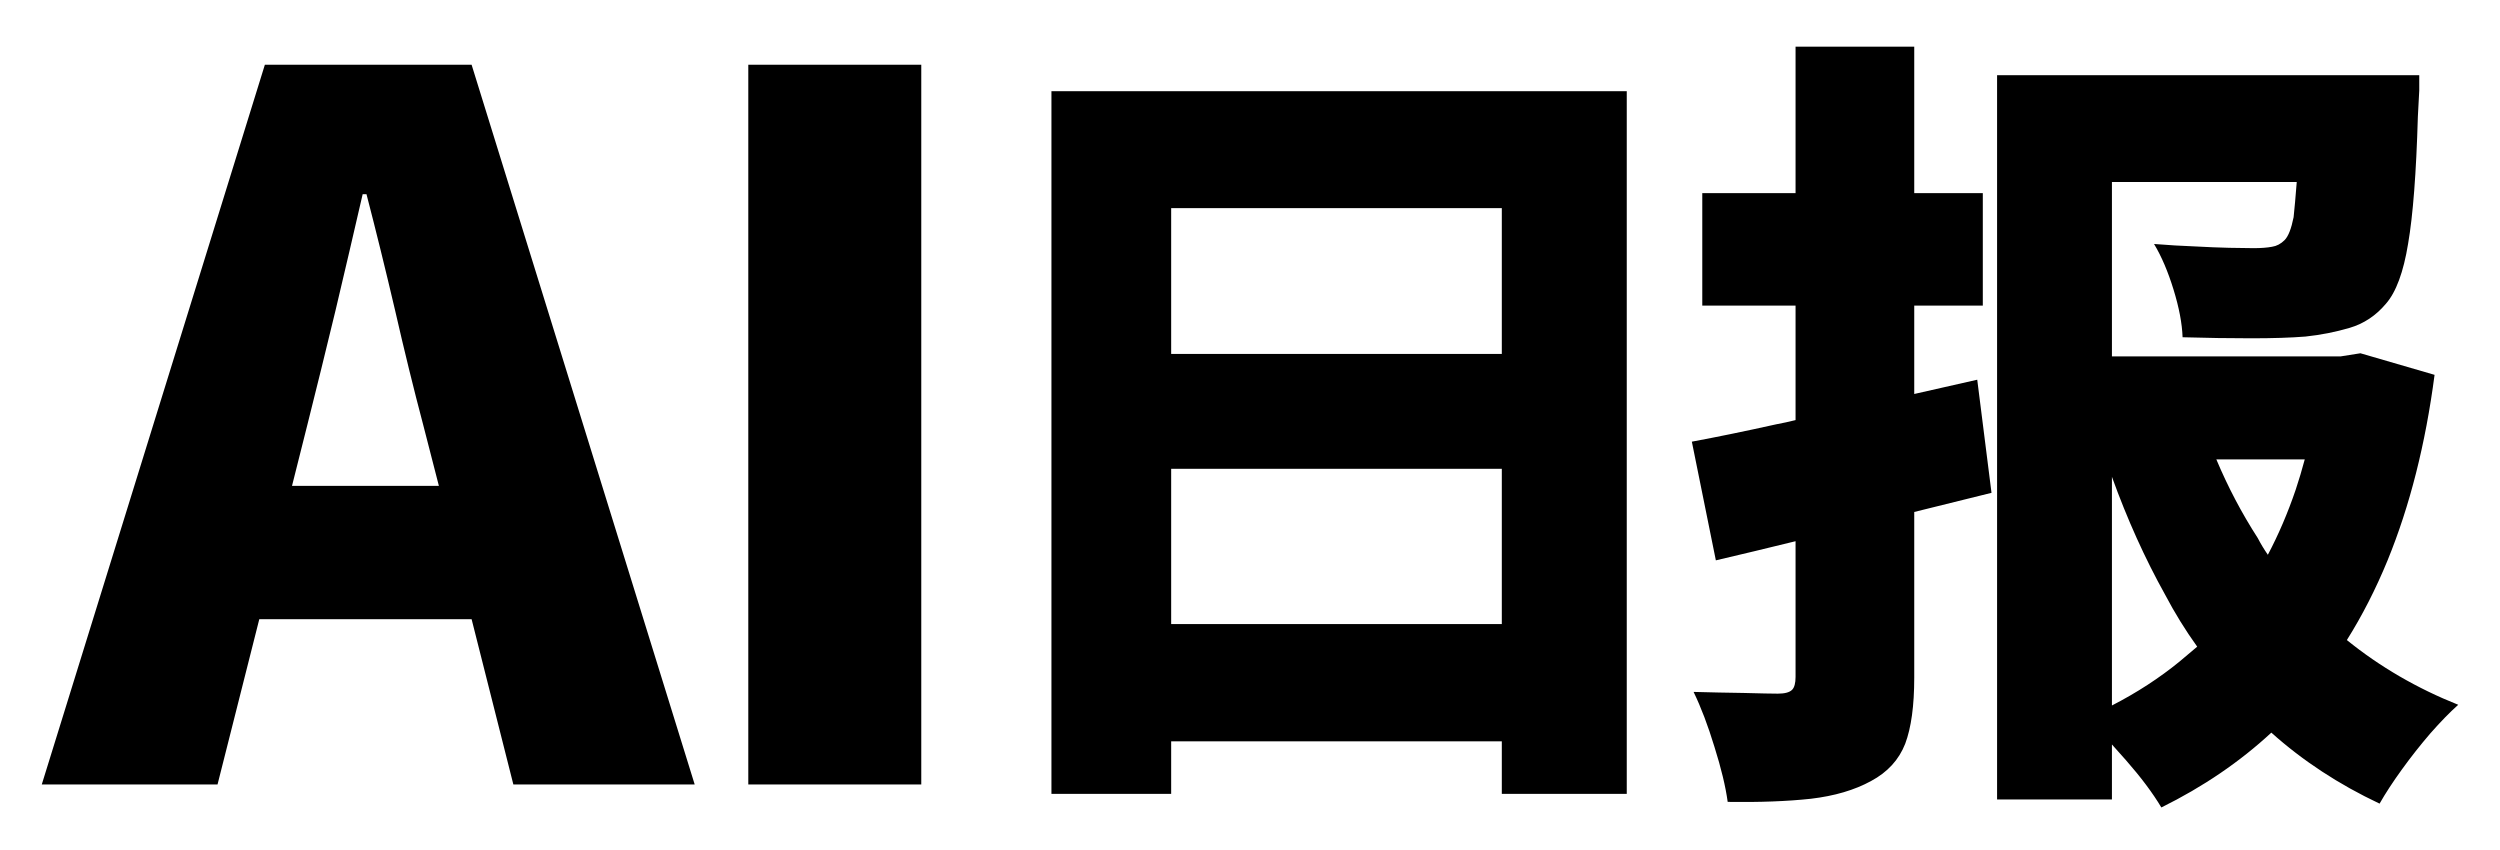
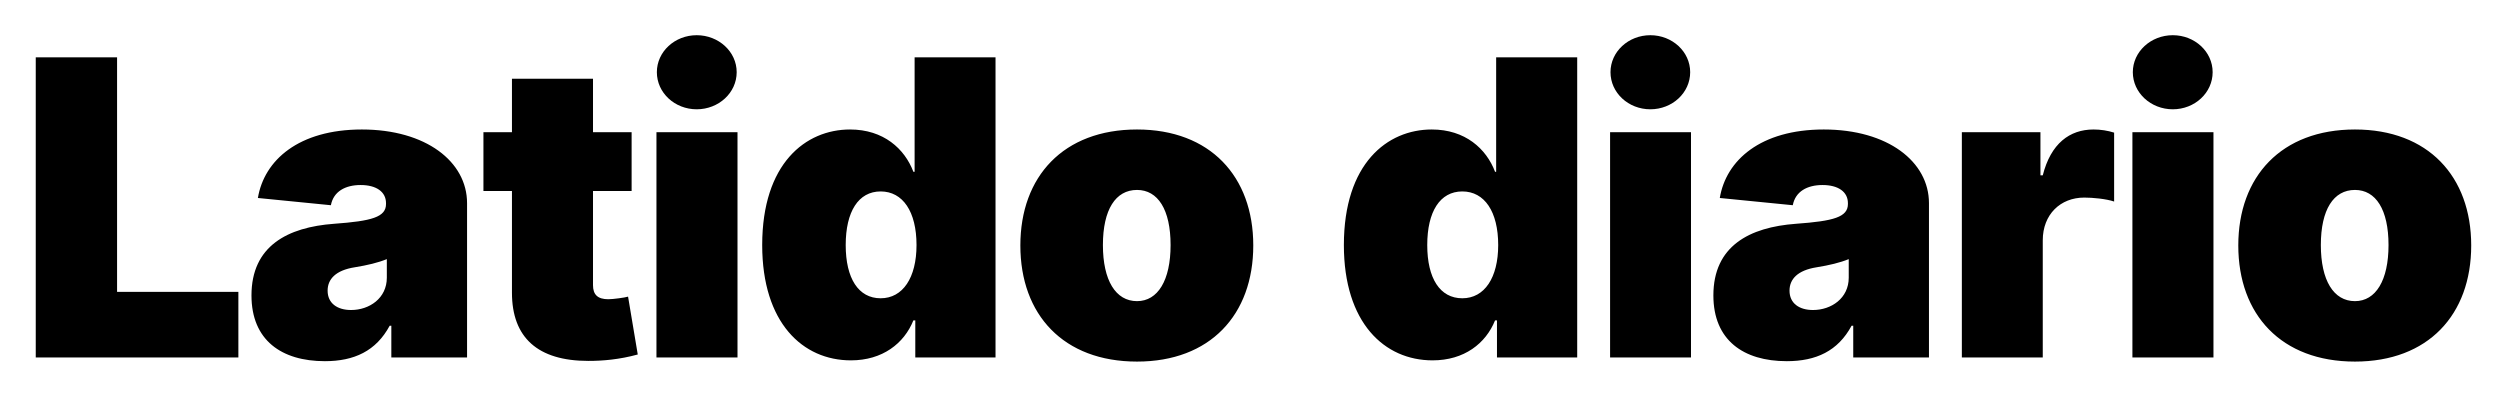
- <svg xmlns="http://www.w3.org/2000/svg" viewBox="0 -122.0 718.3 244.0">
-   <path id="accent" d="M62.5 103.4L12 103.4L76.1-103.4L135.5-103.4L199.6 103.4L147.5 103.4L135.5 55.9L74.5 55.9L62.5 103.4ZM83.9 17.6L126.1 17.6L121.6 0.1Q117.5-15.4 113.5-32.9Q109.4-50.4 105.3-66.2L105.3-66.2L104.2-66.2Q100.5-50.1 96.4-32.8Q92.2-15.4 88.3 0.1L88.3 0.1L83.9 17.6Z M264.7 103.4L215.0 103.4L215.0-103.4L264.7-103.4L264.7 103.4Z" />
-   <path id="ink" d="M302.1 106.1L302.1-95.8L467.4-95.8L467.4 106.1L431.5 106.1L431.5 91.0L336.5 91.0L336.5 106.1L302.1 106.1ZM336.5 57.3L431.5 57.3L431.5 12.7L336.5 12.7L336.5 57.3ZM336.5-20.3L431.5-20.3L431.5-62.2L336.5-62.2L336.5-20.3Z M573.8 107.7L573.8-100.4L695.1-100.4L695.1-96.0Q694.9-91.5 694.7-88.5L694.7-88.5Q694.0-64.2 691.9-52.0Q689.9-39.7 685.5-34.7Q681.2-29.6 675.1-27.8Q669.0-26.0 662.4-25.3L662.4-25.3Q656.2-24.8 646.8-24.8Q637.4-24.8 627.1-25.1L627.1-25.1Q626.9-31.0 624.5-38.8Q622.1-46.6 618.9-51.9L618.9-51.9Q625.1-51.4 630.6-51.2Q636.1-50.9 640.5-50.8Q645.0-50.7 647.5-50.7L647.5-50.7Q650.7-50.7 652.8-51.1Q654.8-51.4 656.4-53.0Q658.0-54.6 659.0-59.6L659.0-59.6Q659.4-63.3 659.9-69.7L659.9-69.7L606.8-69.7L606.8-19.6L672.5-19.6L678.2-20.5L699.5-14.3Q695.6 15.5 686.0 39.0L686.0 39.0Q680.9 51.4 674.3 61.9L674.3 61.9Q688.5 73.4 706.3 80.5L706.3 80.5Q702.7 83.7 698.3 88.7Q694.0 93.7 690.1 99.1Q686.2 104.5 683.7 108.9L683.7 108.9Q666.1 100.6 652.6 88.5L652.6 88.5Q639.0 101.1 621.0 110L621.0 110Q617.3 103.8 610.9 96.5L610.9 96.5Q608.8 94.2 606.8 91.9L606.8 91.9L606.8 107.7L573.8 107.7ZM493.0 39.0L486.1 4.9Q496.9 2.9 510.4-0.1L510.4-0.1Q513.1-0.6 515.9-1.3L515.9-1.3L515.9-34.2L489.1-34.2L489.1-66.5L515.9-66.5L515.9-108.6L550.0-108.6L550.0-66.5L569.7-66.5L569.7-34.2L550.0-34.2L550.0-8.8Q559.1-10.9 568.1-12.9L568.1-12.9L572.2 19.6Q561.2 22.3 550.0 25.1L550.0 25.1L550.0 72.7Q550.0 84.8 547.4 91.7Q544.7 98.6 537.6 102.4Q530.5 106.3 520.3 107.5Q510.2 108.6 496.4 108.4L496.4 108.4Q495.5 101.8 492.6 92.6Q489.8 83.4 486.6 76.8L486.6 76.8Q493.7 77.0 501.0 77.1Q508.3 77.3 510.8 77.3L510.8 77.3Q513.8 77.3 514.9 76.2Q515.9 75.2 515.9 72.5L515.9 72.5L515.9 33.5Q503.7 36.5 493.0 39.0L493.0 39.0ZM631.3 63.8L631.3 63.8Q626.2 56.7 622.1 48.9L622.1 48.9Q613.4 33.3 606.8 15.0L606.8 15.0L606.8 80.7Q617.5 75.2 626.2 68.1L626.2 68.1Q628.7 66.0 631.3 63.8ZM662.2 10.0L636.8 10.0Q641.8 21.9 648.7 32.6L648.7 32.6Q650.0 35.1 651.6 37.4L651.6 37.4Q656.2 28.7 659.6 18.7L659.6 18.7Q661.0 14.5 662.2 10.0L662.2 10.0Z" />
+ <svg xmlns="http://www.w3.org/2000/svg" viewBox="0 -152.0 1832.2 304.0">
+   <path id="accent" d=" M1049.9 112.1C1073.1 112.1 1088.9 99.7 1095.7 82.8L1097.1 82.8L1097.1 110L1155.9 110L1155.9-110L1096.5-110L1096.5-26.1L1095.7-26.1C1089.3-43.0 1073.8-57.1 1049.3-57.1C1016.7-57.1 984.9-32.2 984.9 27.6C984.9 84.6 1014.6 112.1 1049.9 112.1ZM1071.7 66.6C1055.3 66.6 1046.0 52.0 1046.0 27.6C1046.0 3.1 1055.3-11.7 1071.7-11.7C1088.0-11.7 1098.0 3.1 1098.0 27.6C1098.0 51.5 1088.0 66.6 1071.7 66.6Z M1180.0 110L1239.3 110L1239.3-55.1L1180.0-55.1ZM1209.5-71.9C1225.6-71.9 1238.7-84.0 1238.7-99.1C1238.7-114.1 1225.6-126.2 1209.5-126.2C1193.4-126.2 1180.3-114.1 1180.3-99.1C1180.3-84.0 1193.4-71.9 1209.5-71.9Z M1309.5 112.7C1330.9 112.7 1347.0 105.3 1357.0 86.7L1358.2 86.7L1358.2 110L1413.7 110L1413.7-3.1C1413.7-33.5 1383.6-57.1 1336.6-57.1C1290.3-57.1 1265.0-34.6 1260.4-6.9L1313.9-1.6C1315.8-11.7 1324.5-16.4 1335.7-16.4C1347.1-16.4 1354.3-11.5 1354.3-3.1L1354.3-2.5C1354.3 7.1 1343.9 10.0 1316.3 12.0C1282.1 14.5 1255.7 28.3 1255.7 64.5C1255.7 97.3 1277.7 112.7 1309.5 112.7ZM1328.7 75.2C1318.6 75.2 1311.5 70.3 1311.5 61.0C1311.5 52.6 1317.4 46.1 1331.3 43.9C1340.6 42.4 1348.6 40.5 1354.9 37.9L1354.9 51.5C1354.9 66.6 1342.1 75.2 1328.7 75.2Z M1437.8 110L1497.1 110L1497.1 24.1C1497.1 5.2 1510.0-7.2 1527.5-7.2C1533.6-7.2 1543.5-6.3 1549.4-4.3L1549.4-54.8C1544.7-56.3 1539.5-57.1 1534.3-57.1C1516.8-57.1 1503.0-46.8 1497.1-23.5L1495.4-23.5L1495.4-55.1L1437.8-55.1Z M1562.8 110L1622.2 110L1622.2-55.1L1562.8-55.1ZM1592.4-71.9C1608.5-71.9 1621.6-84.0 1621.6-99.1C1621.6-114.1 1608.5-126.2 1592.4-126.2C1576.3-126.2 1563.1-114.1 1563.1-99.1C1563.1-84.0 1576.3-71.9 1592.4-71.9Z M1725.9 113.0C1779.5 113.0 1811.1 78.7 1811.1 27.9C1811.1-22.7 1779.5-57.1 1725.9-57.1C1672.0-57.1 1640.4-22.7 1640.4 27.9C1640.4 78.7 1672.0 113.0 1725.9 113.0ZM1725.9 68.7C1710.2 68.7 1700.9 53.4 1700.9 27.6C1700.9 1.6 1710.2-12.8 1725.9-12.8C1741.2-12.8 1750.5 1.6 1750.5 27.6C1750.5 53.4 1741.2 68.7 1725.9 68.7Z" />
+   <path id="ink" d="M26.2 110L174.7 110L174.7 61.9L85.8 61.9L85.8-110L26.2-110Z M238.1 112.7C259.5 112.7 275.6 105.3 285.6 86.7L286.8 86.7L286.8 110L342.3 110L342.3-3.1C342.3-33.5 312.2-57.1 265.2-57.1C218.9-57.1 193.6-34.6 189.0-6.9L242.5-1.6C244.4-11.7 253.1-16.4 264.3-16.4C275.7-16.4 282.9-11.5 282.9-3.1L282.9-2.5C282.9 7.1 272.5 10.0 244.9 12.0C210.7 14.5 184.3 28.3 184.3 64.5C184.3 97.3 206.3 112.7 238.1 112.7ZM257.3 75.2C247.2 75.2 240.1 70.3 240.1 61.0C240.1 52.6 246.0 46.1 259.9 43.9C269.2 42.4 277.2 40.5 283.5 37.9L283.5 51.5C283.5 66.6 270.7 75.2 257.3 75.2Z M462.9-55.1L434.6-55.1L434.6-94.3L375.2-94.3L375.2-55.1L354.3-55.1L354.3-12.0L375.2-12.0L375.2 62.5C375.2 95.4 394.1 112.5 431.2 112.5C441.8 112.5 453.8 111.5 467.4 107.8L460.3 65.4C458.1 66.1 449.4 67.3 445.8 67.3C438.0 67.3 434.6 63.9 434.6 57.0L434.6-12.0L462.9-12.0Z M481.1 110L540.5 110L540.5-55.1L481.1-55.1ZM510.6-71.9C526.7-71.9 539.9-84.0 539.9-99.1C539.9-114.1 526.7-126.2 510.6-126.2C494.5-126.2 481.4-114.1 481.4-99.1C481.4-84.0 494.5-71.9 510.6-71.9Z M623.6 112.1C646.8 112.1 662.6 99.7 669.4 82.8L670.8 82.8L670.8 110L729.6 110L729.6-110L670.3-110L670.3-26.1L669.4-26.1C663.0-43.0 647.5-57.1 623.0-57.1C590.4-57.1 558.6-32.2 558.6 27.6C558.6 84.6 588.3 112.1 623.6 112.1ZM645.4 66.6C629.1 66.6 619.8 52.0 619.8 27.6C619.8 3.1 629.1-11.7 645.4-11.7C661.7-11.7 671.7 3.1 671.7 27.6C671.7 51.5 661.7 66.6 645.4 66.6Z M833.3 113.0C886.9 113.0 918.5 78.7 918.5 27.9C918.5-22.7 886.9-57.1 833.3-57.1C779.4-57.1 747.8-22.7 747.8 27.9C747.8 78.7 779.4 113.0 833.3 113.0ZM833.3 68.7C817.6 68.7 808.3 53.4 808.3 27.6C808.3 1.6 817.6-12.8 833.3-12.8C848.6-12.8 857.9 1.6 857.9 27.6C857.9 53.4 848.6 68.7 833.3 68.7Z" />
</svg>
